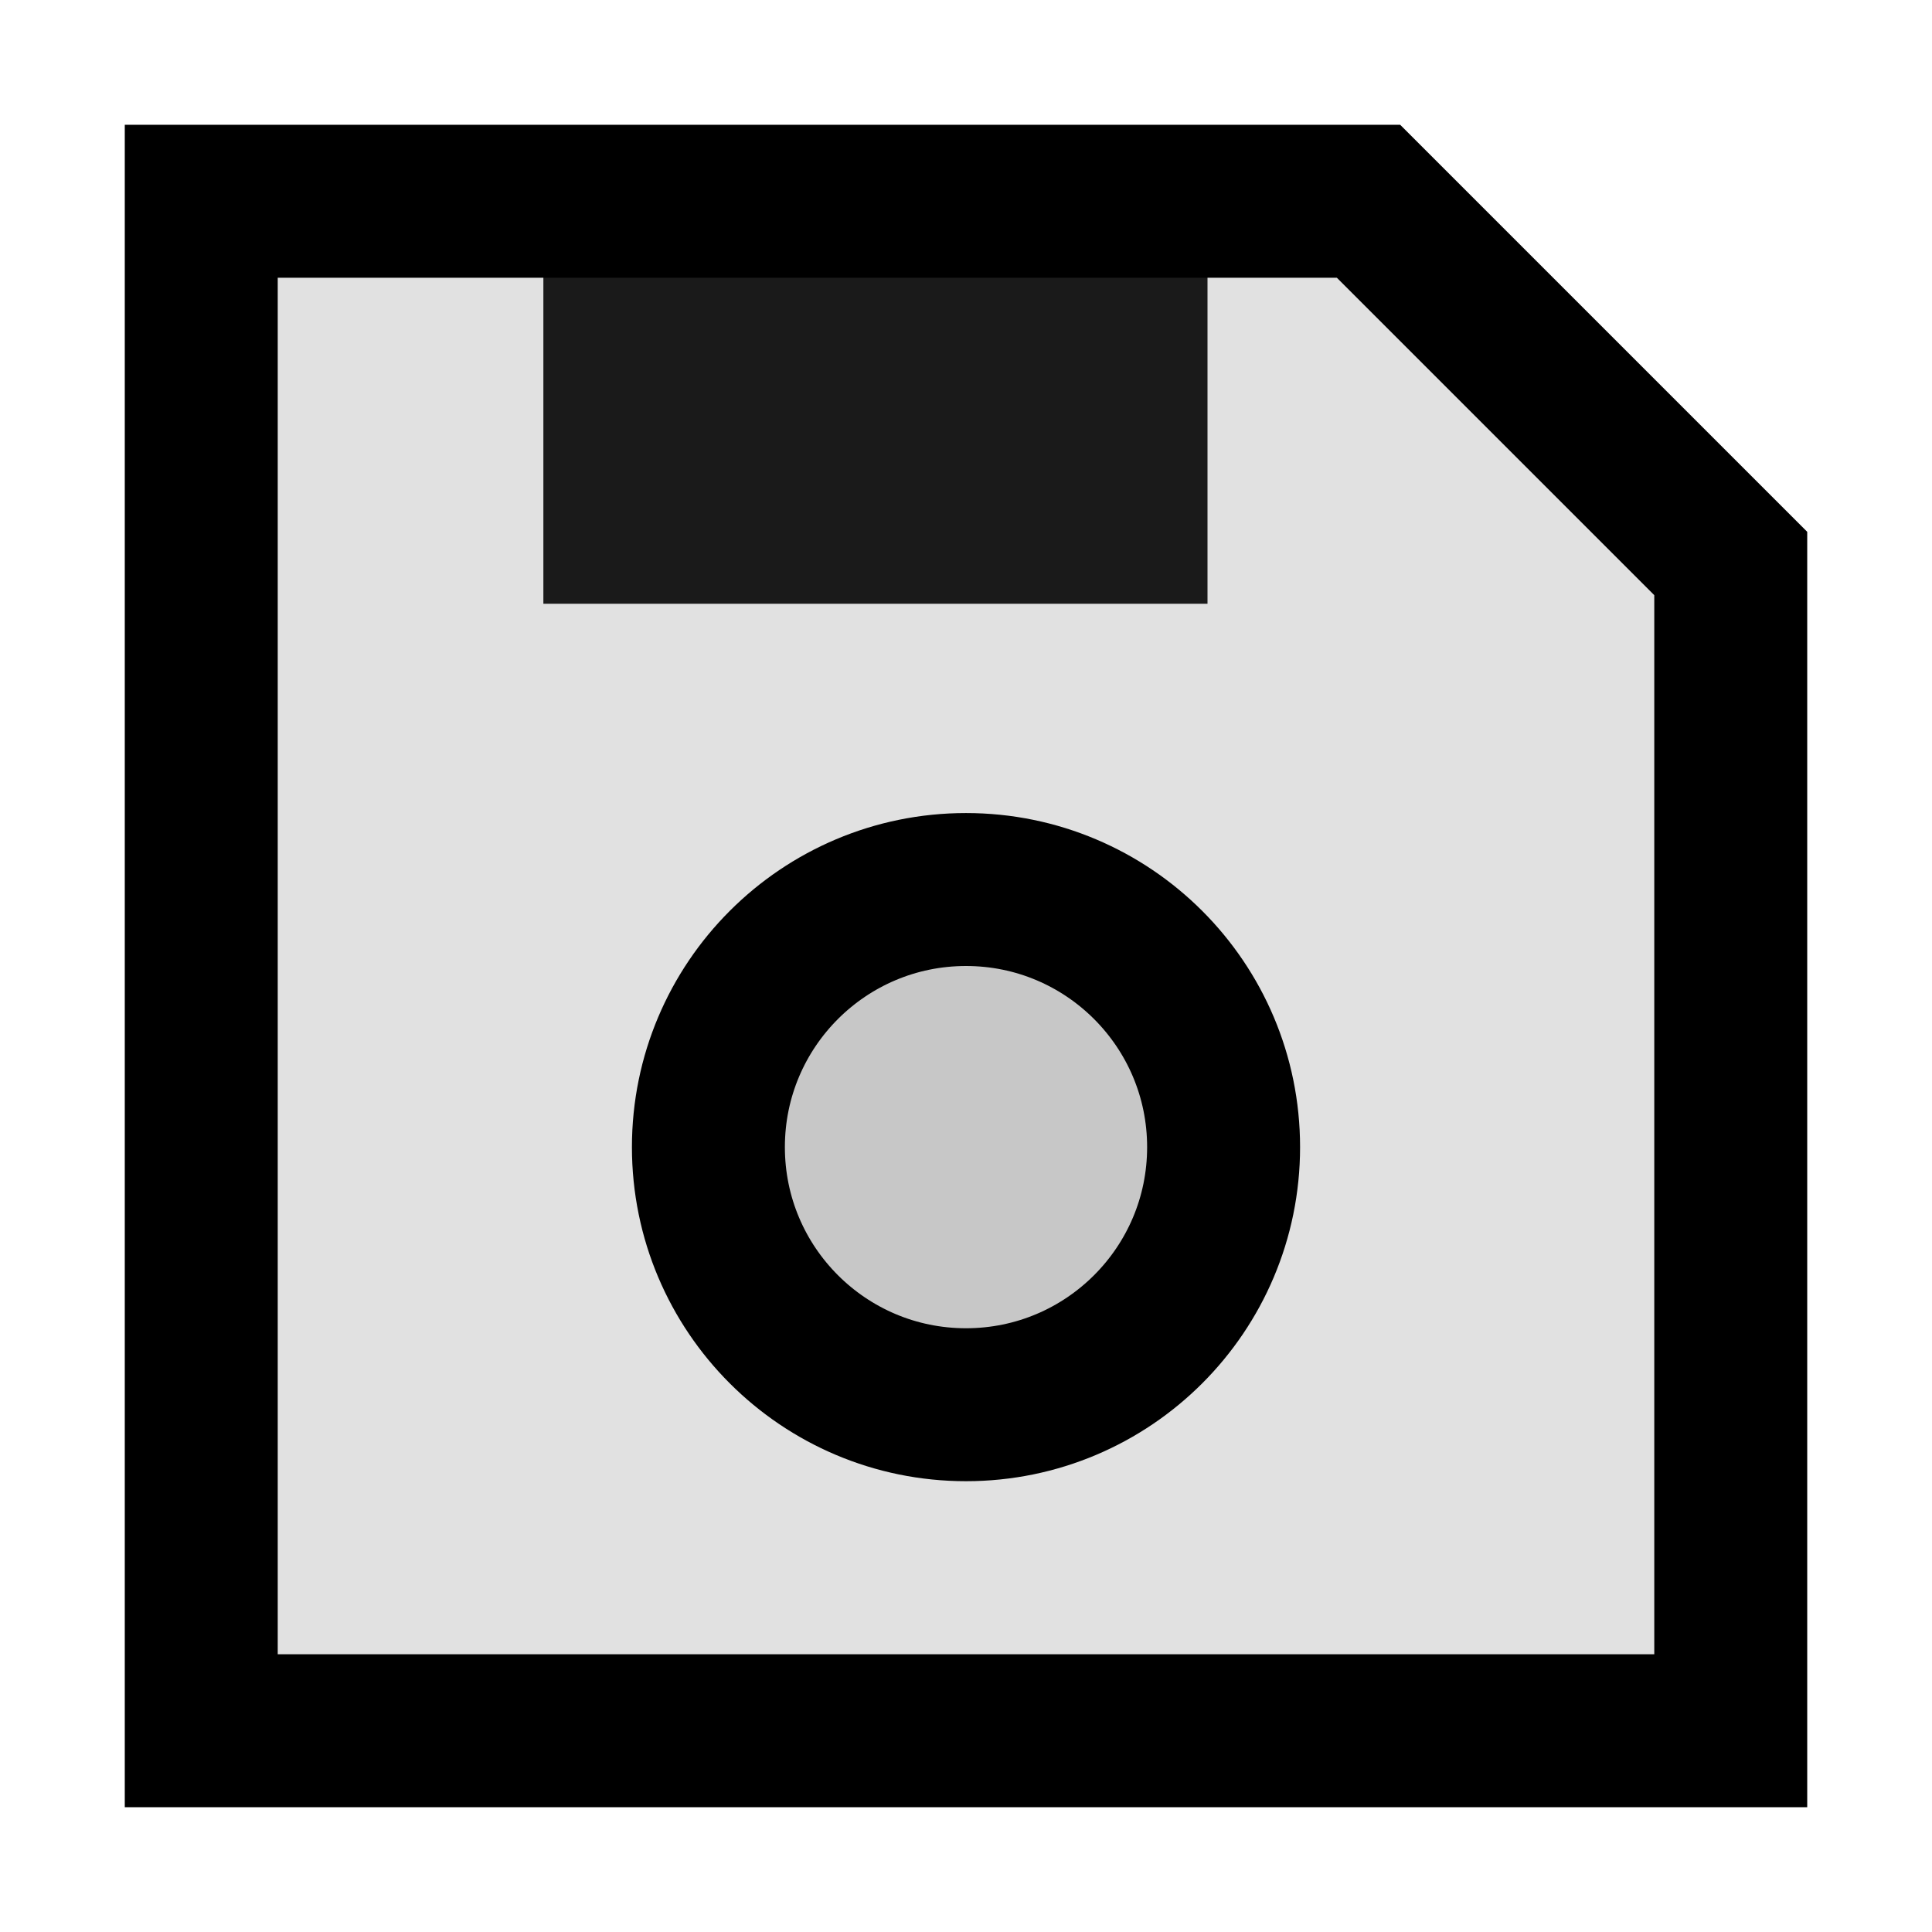
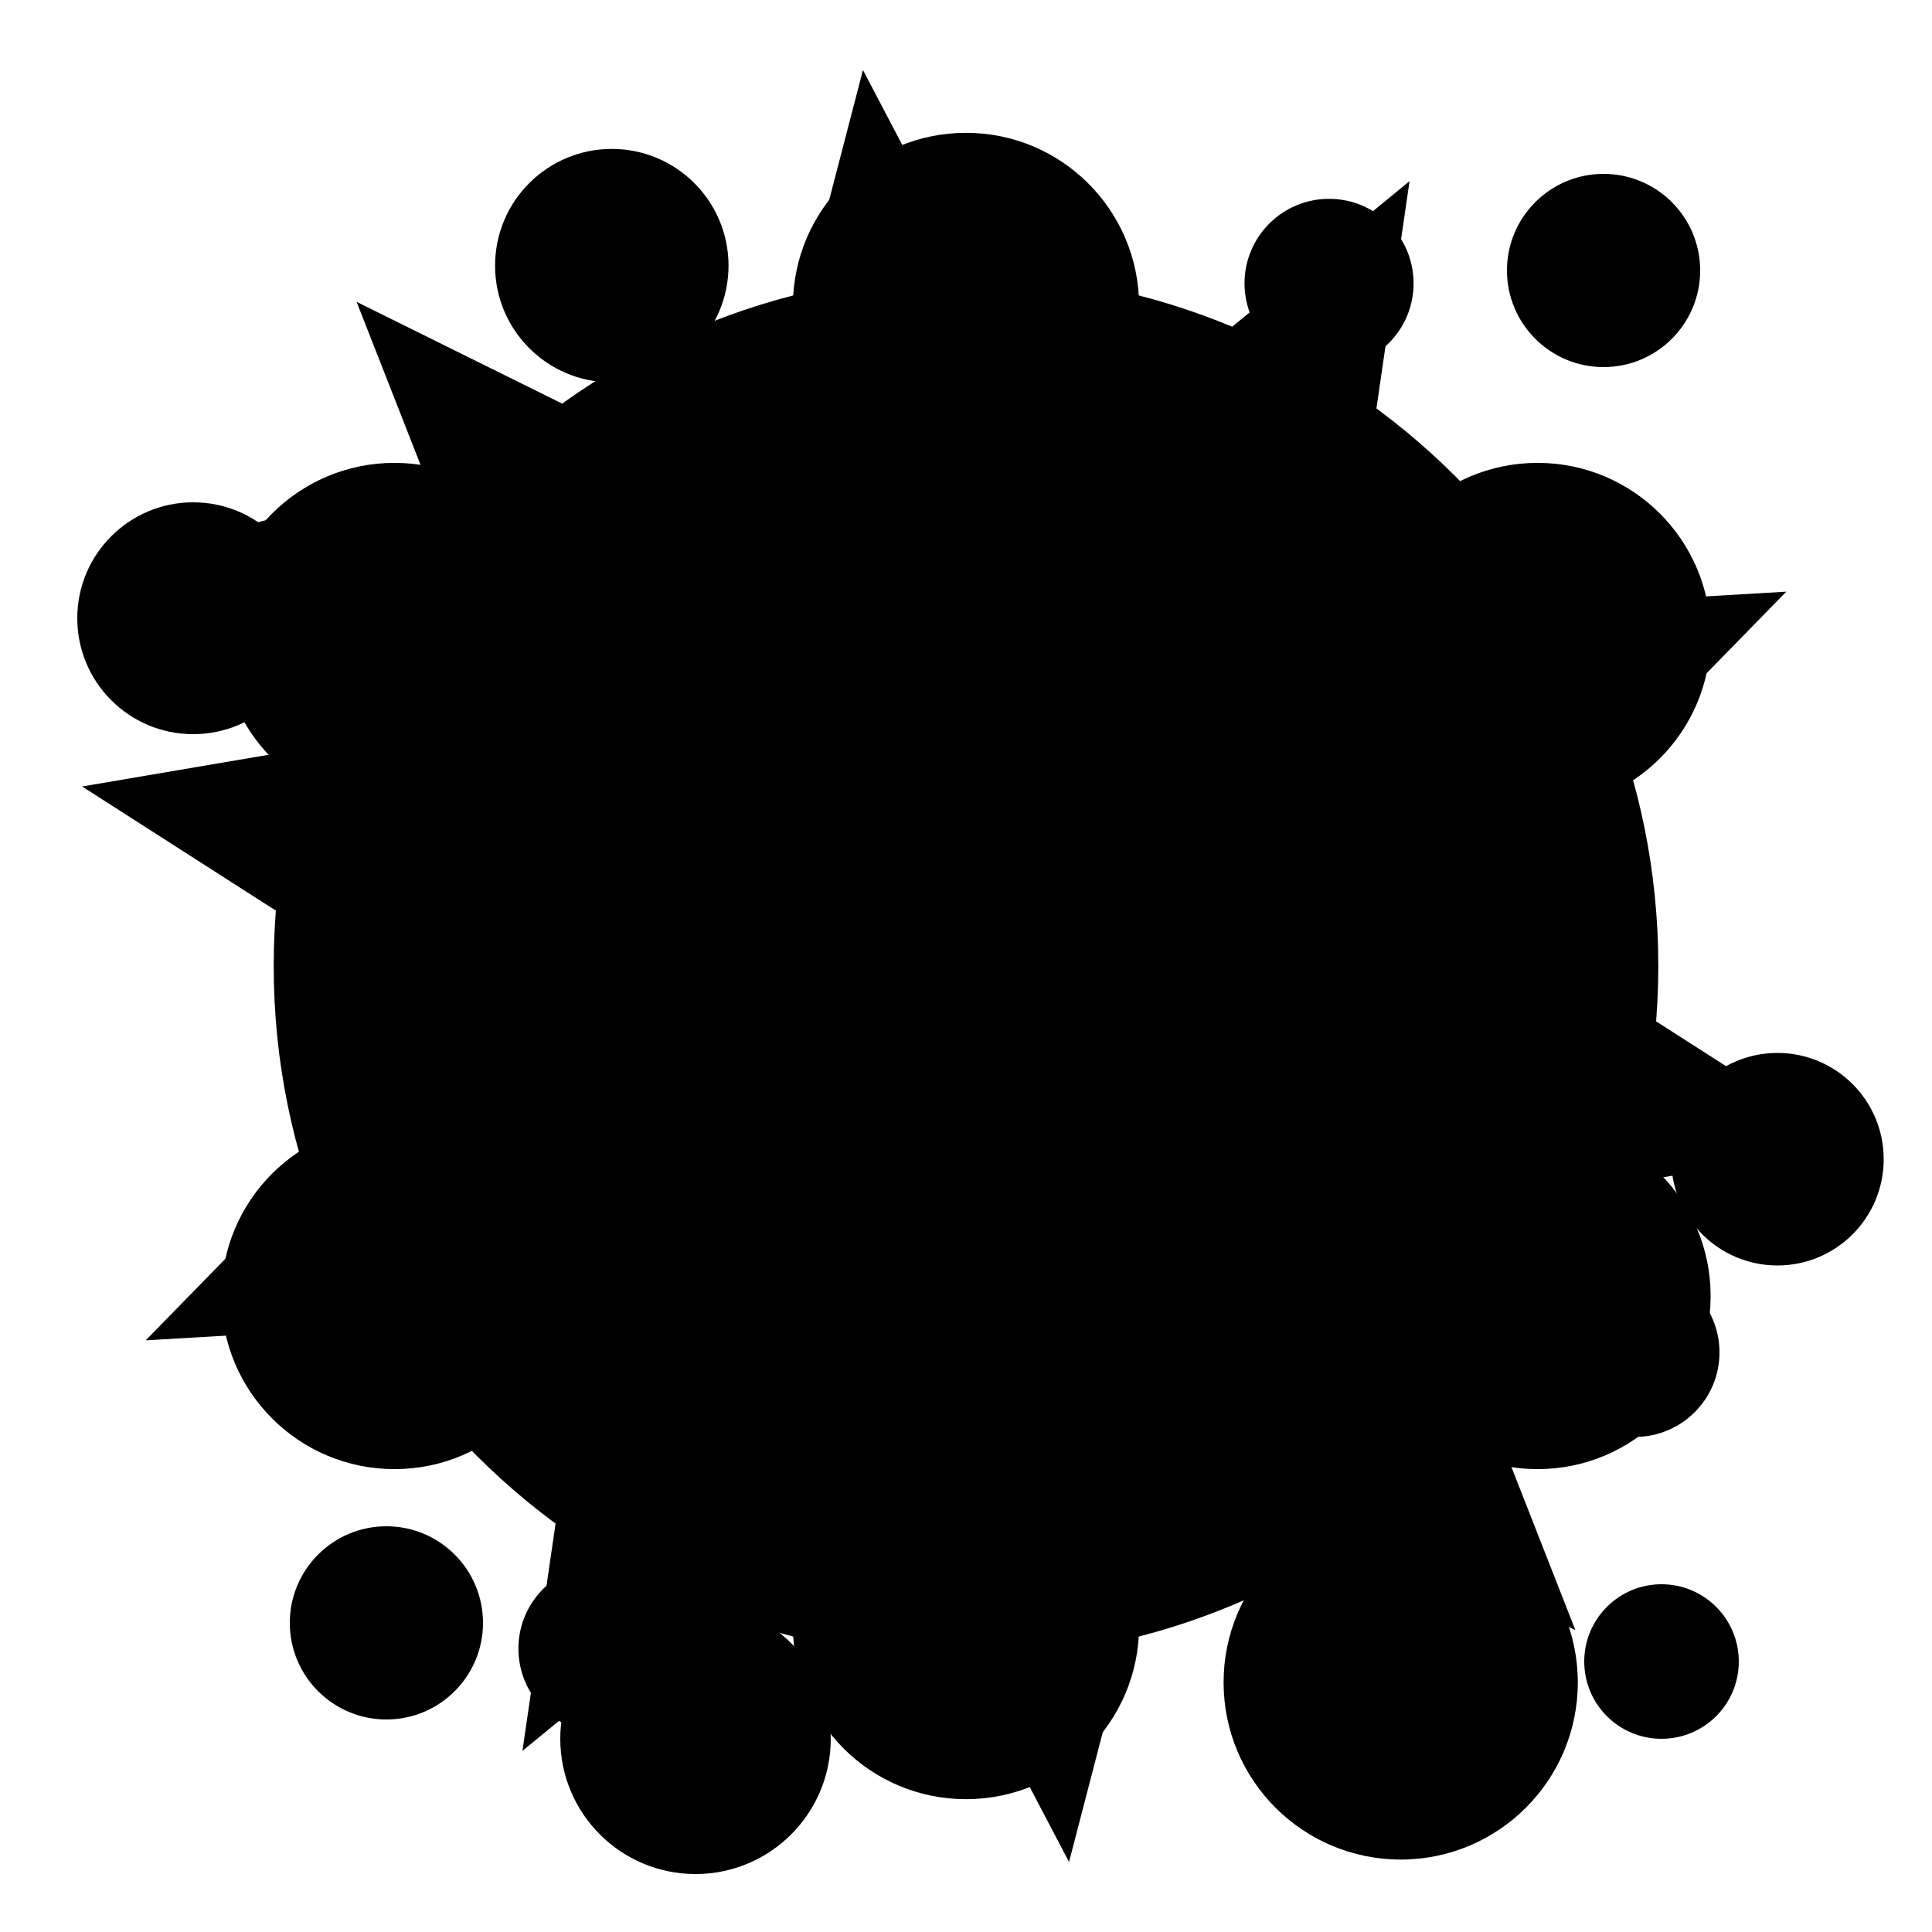
- <svg xmlns="http://www.w3.org/2000/svg" class="am-material-save-svg" viewBox="0 0 24 24" width="24" height="24" fill="none" aria-hidden="true" focusable="false">
-   <g class="am-material-save-cartridge-group">
-     <path class="am-material-save-body-fill" d="M 2.5 2.5 H 17 L 21.5 7 V 21.5 H 2.5 Z" fill="currentColor" opacity="0.12" />
-     <path class="am-material-save-body-stroke" d="M 2.5 2.5 H 17 L 21.5 7 V 21.5 H 2.5 Z" stroke="currentColor" stroke-width="1.9" stroke-linecap="butt" stroke-linejoin="miter" />
-     <rect class="am-material-save-shutter" x="6.75" y="2.75" width="8.25" height="4.75" rx="0" fill="currentColor" opacity="0.88" />
-     <circle class="am-material-save-disc" cx="12" cy="14.25" r="3.2" stroke="currentColor" stroke-width="1.9" fill="currentColor" fill-opacity="0.12" />
+ <svg xmlns="http://www.w3.org/2000/svg" class="am-material-save-svg" viewBox="0 0 24 24" width="24" height="24" aria-hidden="true" focusable="false" fill="currentColor">
+   <g class="am-material-save-idle">
+     <circle class="am-material-save-energy am-material-save-swatch" cx="12" cy="12" r="8.6" />
+     <circle class="am-material-save-glint" cx="9.1" cy="8.9" r="2.3" />
+     <circle class="am-material-save-hole" cx="15.3" cy="15.1" r="2.1" />
+     <circle class="am-material-save-hole" cx="11.8" cy="16.7" r="1.2" />
+     <circle class="am-material-save-hole" cx="16.4" cy="11.5" r="1" />
  </g>
-   <circle class="am-material-save-saving-ring" pathLength="1" cx="12" cy="12" r="9.75" stroke="currentColor" stroke-width="2.1" stroke-linecap="round" stroke-dasharray="0.32 0.68" stroke-dashoffset="0" opacity="0" />
-   <g class="am-material-save-outcome am-material-save-outcome-success" opacity="0">
-     <circle class="am-material-save-success-disc" cx="12" cy="12" r="9.75" fill="currentColor" opacity="0.12" />
-     <circle class="am-material-save-success-ring" pathLength="1" cx="12" cy="12" r="9.75" stroke="currentColor" stroke-width="2" stroke-linecap="round" />
-     <path class="am-material-save-check-path" pathLength="1" d="M 7.5 12.25 L 10.55 15.3 L 16.65 8.85" stroke="currentColor" stroke-width="2.35" stroke-linecap="butt" stroke-linejoin="miter" />
+   <g class="am-material-save-busy am-material-save-saving-ring">
+     <circle class="am-material-save-energy am-material-save-dot am-material-save-dot-0" cx="12" cy="3.8" r="2.15" />
+     <circle class="am-material-save-energy am-material-save-dot am-material-save-dot-1" cx="19.1" cy="7.9" r="2.15" />
+     <circle class="am-material-save-energy am-material-save-dot am-material-save-dot-2" cx="19.1" cy="16.1" r="2.15" />
+     <circle class="am-material-save-energy am-material-save-dot am-material-save-dot-3" cx="12" cy="20.2" r="2.15" />
+     <circle class="am-material-save-energy am-material-save-dot am-material-save-dot-4" cx="4.9" cy="16.1" r="2.15" />
+     <circle class="am-material-save-energy am-material-save-dot am-material-save-dot-5" cx="4.9" cy="7.9" r="2.15" />
+     <circle class="am-material-save-hole am-material-save-dot-hole am-material-save-dot-hole-0" cx="12" cy="3.8" r="1.05" />
+     <circle class="am-material-save-hole am-material-save-dot-hole am-material-save-dot-hole-1" cx="19.1" cy="7.9" r="1.05" />
+     <circle class="am-material-save-hole am-material-save-dot-hole am-material-save-dot-hole-2" cx="19.1" cy="16.1" r="1.05" />
+     <circle class="am-material-save-hole am-material-save-dot-hole am-material-save-dot-hole-3" cx="12" cy="20.2" r="1.05" />
+     <circle class="am-material-save-hole am-material-save-dot-hole am-material-save-dot-hole-4" cx="4.9" cy="16.1" r="1.05" />
+     <circle class="am-material-save-hole am-material-save-dot-hole am-material-save-dot-hole-5" cx="4.9" cy="7.9" r="1.05" />
+     <g class="am-material-save-mini">
+       <circle class="am-material-save-energy am-material-save-swatch" cx="12" cy="12" r="3.3" />
+       <circle class="am-material-save-glint" cx="10.89" cy="10.81" r="0.88" />
+       <circle class="am-material-save-hole" cx="13.27" cy="13.19" r="0.81" />
+       <circle class="am-material-save-hole" cx="11.92" cy="13.8" r="0.46" />
+       <circle class="am-material-save-hole" cx="13.69" cy="11.81" r="0.38" />
+     </g>
  </g>
-   <g class="am-material-save-outcome am-material-save-outcome-warning" opacity="0">
-     <path class="am-material-save-warning-fill" d="M 12 3.25 L 21.25 19.25 H 2.75 Z" fill="currentColor" opacity="0.12" />
-     <path class="am-material-save-warning-stroke" d="M 12 3.25 L 21.25 19.25 H 2.75 Z" stroke="currentColor" stroke-width="2" stroke-linecap="butt" stroke-linejoin="miter" />
-     <path class="am-material-save-warning-mark" d="M 12 9.25 V 13.25" stroke="currentColor" stroke-width="2.25" stroke-linecap="butt" />
-     <circle class="am-material-save-warning-dot" cx="12" cy="16.35" r="1.25" fill="currentColor" />
+   <g class="am-material-save-outcome am-material-save-outcome-success">
+     <path class="am-material-save-energy am-material-save-burst" d="M22.98 14.23 L17.57 15.15 L19.57 20.25 L14.66 17.82 L13.28 23.13 L10.73 18.27 L6.49 21.75 L7.28 16.33 L1.81 16.65 L5.64 12.73 L1.02 9.77 L6.43 8.85 L4.43 3.75 L9.34 6.18 L10.72 0.87 L13.27 5.73 L17.51 2.25 L16.72 7.67 L22.19 7.35 L18.36 11.27 Z" />
+     <circle class="am-material-save-hole am-material-save-burst-hole" cx="12.6" cy="12.4" r="2.35" />
+     <g class="am-material-save-flecks">
+       <circle class="am-material-save-energy am-material-save-fleck" cx="16.51" cy="3.52" r="1.05" />
+       <circle class="am-material-save-energy am-material-save-fleck" cx="20.31" cy="16.8" r="1.05" />
+       <circle class="am-material-save-energy am-material-save-fleck" cx="7.49" cy="20.48" r="1.05" />
+       <circle class="am-material-save-energy am-material-save-fleck" cx="3.52" cy="7.49" r="1.05" />
+     </g>
  </g>
-   <g class="am-material-save-outcome am-material-save-outcome-error" opacity="0">
-     <circle class="am-material-save-error-disc" cx="12" cy="12" r="9.75" fill="currentColor" opacity="0.12" />
-     <circle class="am-material-save-error-ring" cx="12" cy="12" r="9.75" stroke="currentColor" stroke-width="2" />
-     <path class="am-material-save-error-cross" d="M 8.75 8.75 L 15.25 15.25 M 15.25 8.75 L 8.75 15.25" stroke="currentColor" stroke-width="2.25" stroke-linecap="butt" stroke-linejoin="miter" />
+   <g class="am-material-save-outcome am-material-save-outcome-warning">
+     <g class="am-material-save-ring">
+       <path class="am-material-save-arc" d="M11.61 17.99 A7.2 7.2 0 1 1 18.67 13.51" />
+       <circle class="am-material-save-hole am-material-save-arc-hole" cx="5.05" cy="9.15" r="1.2" />
+     </g>
+     <g class="am-material-save-chunk">
+       <circle class="am-material-save-energy" cx="17.4" cy="20.9" r="2.2" />
+       <circle class="am-material-save-hole" cx="17.9" cy="21.2" r="0.75" />
+     </g>
+   </g>
+   <g class="am-material-save-outcome am-material-save-outcome-error">
+     <g class="am-material-save-splat">
+       <circle class="am-material-save-energy" cx="12" cy="12" r="5.52" />
+       <circle class="am-material-save-energy" cx="7.92" cy="13.92" r="3.12" />
+       <circle class="am-material-save-energy" cx="15.84" cy="9.6" r="3.12" />
+       <circle class="am-material-save-energy" cx="14.88" cy="15.6" r="2.64" />
+       <circle class="am-material-save-energy" cx="9.6" cy="8.4" r="2.4" />
+       <circle class="am-material-save-hole" cx="12.48" cy="11.76" r="2.16" />
+       <circle class="am-material-save-hole" cx="8.4" cy="13.68" r="1.08" />
+     </g>
+     <g class="am-material-save-sats">
+       <circle class="am-material-save-energy am-material-save-sat" cx="2.4" cy="7.68" r="1.44" />
+       <circle class="am-material-save-energy am-material-save-sat" cx="22.08" cy="14.4" r="1.32" />
+       <circle class="am-material-save-energy am-material-save-sat" cx="4.8" cy="20.16" r="1.2" />
+       <circle class="am-material-save-energy am-material-save-sat" cx="19.92" cy="3.36" r="1.2" />
+       <circle class="am-material-save-energy am-material-save-sat" cx="20.64" cy="20.64" r="0.96" />
+     </g>
+     <g class="am-material-save-drip">
+       <path class="am-material-save-drip-line" d="M8.64 16.32 V20.64" />
+       <circle class="am-material-save-energy" cx="8.64" cy="21.6" r="1.68" />
+     </g>
+     <g class="am-material-save-dizzy">
+       <circle class="am-material-save-energy" cx="7.6" cy="3.3" r="1.45" />
+       <circle class="am-material-save-hole" cx="7.9" cy="3.4" r="0.62" />
+     </g>
  </g>
</svg>
